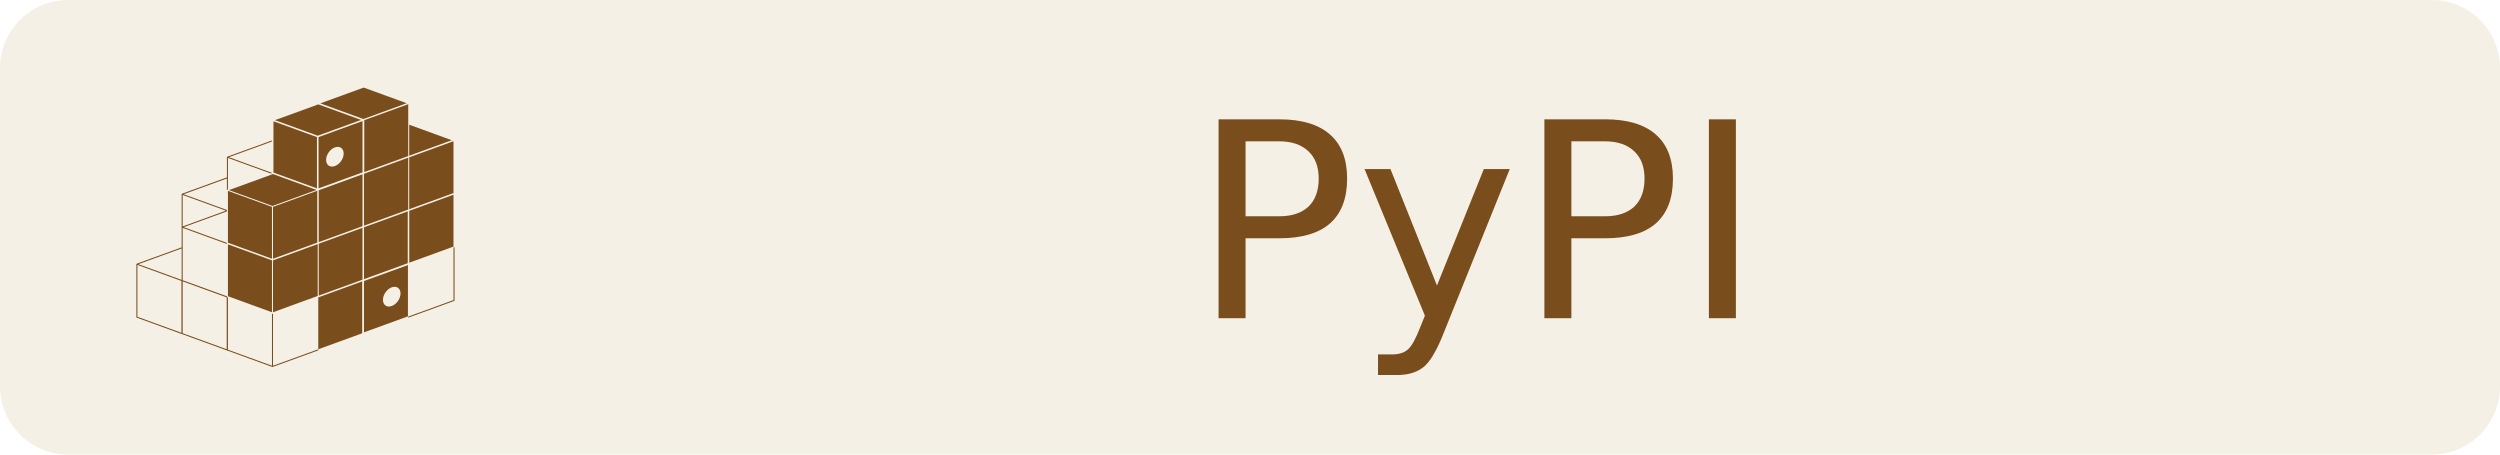
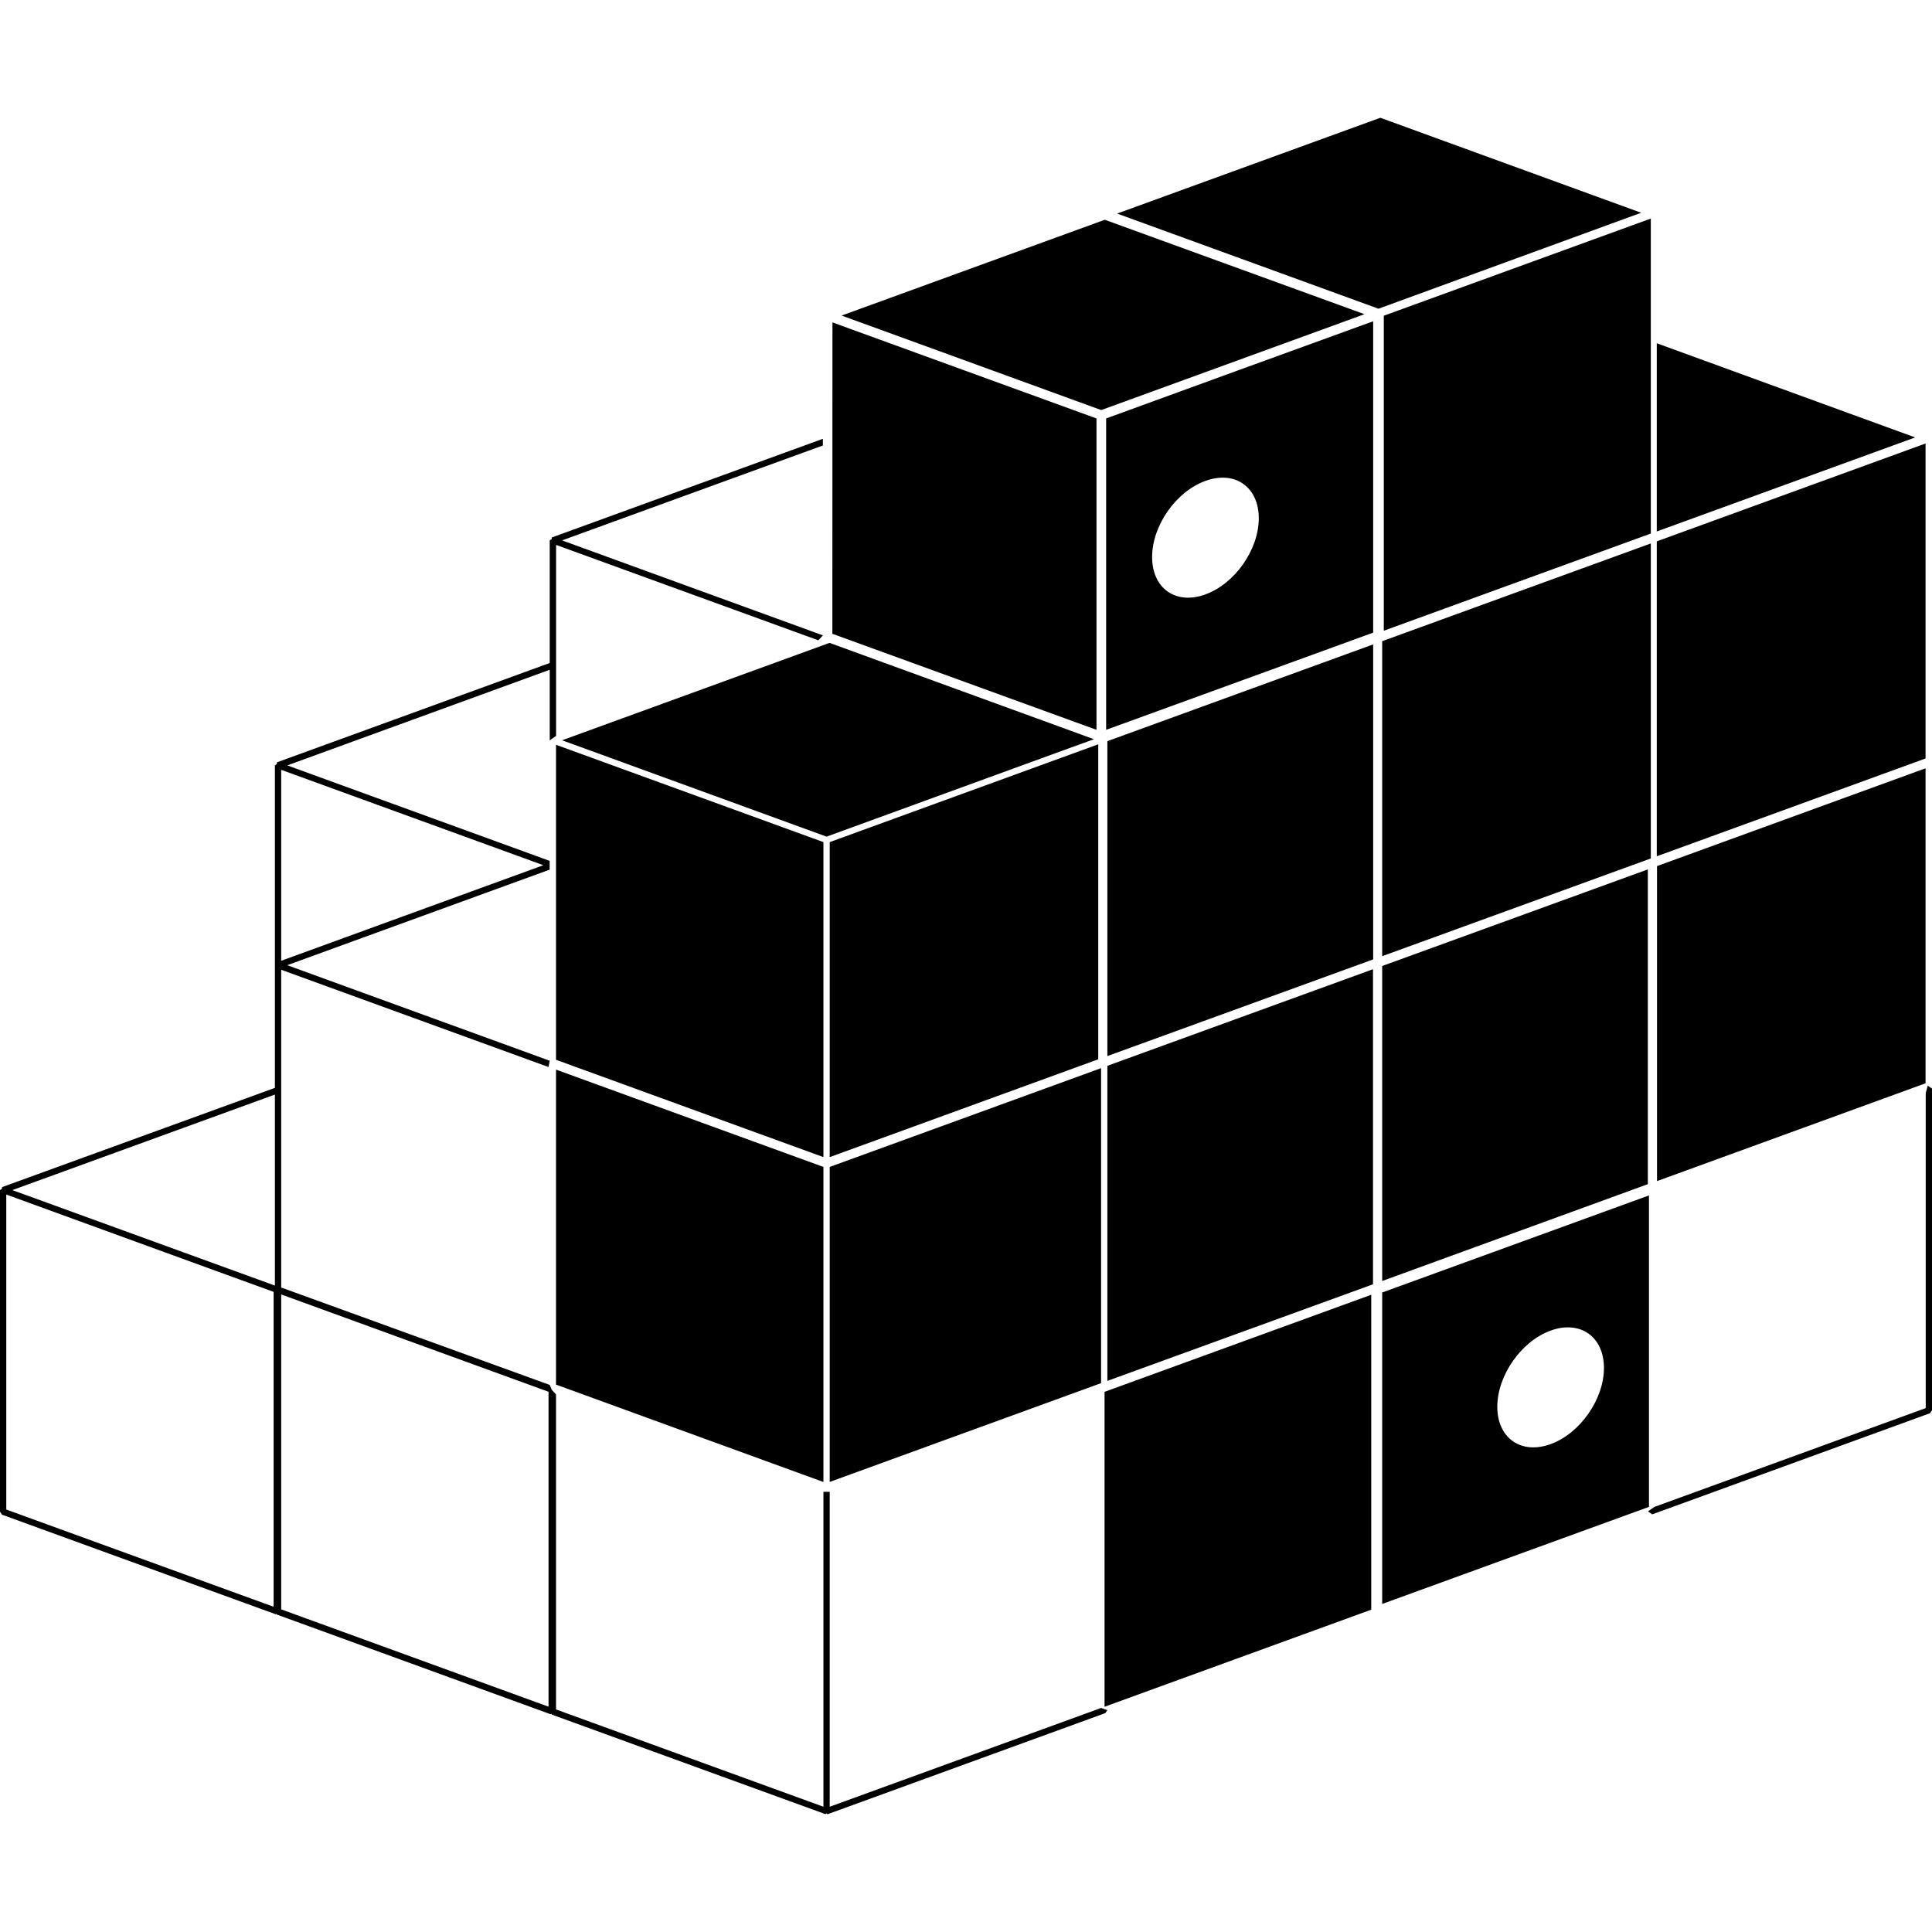
- <svg xmlns="http://www.w3.org/2000/svg" width="110" height="20" role="img" aria-label="PyPI">
-   <rect width="110" height="20" rx="3" fill="#f5f0e6" />
-   <g transform="translate(6, 3) scale(0.5833333)">
-     <path fill="#7a4d1c" fill-rule="evenodd" d="M23.922 13.58v3.912L20.55 18.72l-.078.055.052.037 3.45-1.256.026-.036v-3.997l-.053-.036-.025.092z M23.621 5.618l-3.04 1.107v3.912l3.339-1.215V5.509zM23.92 13.457V9.544l-3.336 1.215v3.913zM20.47 14.71V10.8L17.17 12v3.913zM17.034 19.996v-3.912l-3.313 1.206v3.912zM17.17 16.057v3.868l3.314-1.206V14.85l-3.314 1.206zm2.093 1.882c-.367.134-.663-.074-.663-.463s.296-.814.663-.947c.365-.133.662.075.662.464s-.297.814-.662.946z M13.225 9.315l.365-.132-3.285-1.197-3.323 1.21.102.037 3.184 1.16zM20.507 10.664V6.751L17.17 7.965v3.913zM17.058 11.918V8.005l-3.302 1.202v3.912zM13.643 9.246l-3.336 1.215v3.913l3.336-1.215zM6.907 13.165l3.322 1.209v-3.913L6.907 9.252z M10.34 7.873l3.281 1.193V5.198l-3.28-1.193zM20.507 2.715L17.19 3.922v3.913l3.317-1.207zM16.95 3.903L13.724 2.73l-3.269 1.19 3.225 1.174zM15.365 4.606l-1.624.592v3.868l3.317-1.207V3.991l-1.693.615zm-.391 2.778c-.367.134-.662-.074-.662-.464s.295-.813.662-.946c.366-.133.663.074.663.464s-.297.813-.663.946z M10.229 18.41v-3.914l-3.322-1.209V17.2zM13.678 17.182v-3.913l-3.371 1.227v3.913z M13.756 17.154l3.3-1.2V12.04l-3.3 1.2zM13.678 21.217l-3.371 1.227v-3.912h-.078v3.912l-3.322-1.209v-3.913l-.053-.058-.025-.06-3.336-1.21v-3.948l.034.013 3.287 1.196.015-.078-3.261-1.187 3.26-1.187v-.109L3.876 9.62l-.307-.112 3.26-1.188v.877l.079-.055V6.769l3.257 1.185.058-.061L7.084 6.75l-.102-.037 3.24-1.179v-.083L6.854 6.677v.018l-.025.018v1.523L3.44 9.47v.02l-.025.017v4.007l-3.39 1.233v.019L0 14.784v3.995l.025.037 3.4 1.237.008-.006.007.01 3.4 1.238.008-.006.006.01 3.4 1.237.014-.009.012.01 3.45-1.256.026-.037-.078-.027zM3.493 9.563l3.257 1.185-3.257 1.187V9.562zM3.4 19.96L.078 18.752v-3.913l2.361.86.96.349v3.913zm.015-3.99L.335 14.85l-.182-.066 3.262-1.187v2.374zm3.399 5.231l-3.321-1.209v-3.912l3.321 1.209v3.912zM23.791 5.434l-3.21-1.17v2.338zM20.387 2.643l-3.24-1.18-3.27 1.19 3.247 1.182z" />
-   </g>
-   <text x="65" y="14" fill="#7a4d1c" text-anchor="middle" font-family="DejaVu Sans,Verdana,Geneva,sans-serif" font-size="12">PyPI</text>
+ <svg xmlns="http://www.w3.org/2000/svg" role="img" viewBox="0 0 24 24">
+   <path d="M23.922 13.58v3.912L20.55 18.72l-.078.055.052.037 3.45-1.256.026-.036v-3.997l-.053-.036-.025.092z M23.621 5.618l-3.04 1.107v3.912l3.339-1.215V5.509zM23.92 13.457V9.544l-3.336 1.215v3.913zM20.47 14.71V10.8L17.17 12v3.913zM17.034 19.996v-3.912l-3.313 1.206v3.912zM17.17 16.057v3.868l3.314-1.206V14.85l-3.314 1.206zm2.093 1.882c-.367.134-.663-.074-.663-.463s.296-.814.663-.947c.365-.133.662.075.662.464s-.297.814-.662.946z M13.225 9.315l.365-.132-3.285-1.197-3.323 1.21.102.037 3.184 1.16zM20.507 10.664V6.751L17.17 7.965v3.913zM17.058 11.918V8.005l-3.302 1.202v3.912zM13.643 9.246l-3.336 1.215v3.913l3.336-1.215zM6.907 13.165l3.322 1.209v-3.913L6.907 9.252z M10.34 7.873l3.281 1.193V5.198l-3.28-1.193zM20.507 2.715L17.19 3.922v3.913l3.317-1.207zM16.95 3.903L13.724 2.73l-3.269 1.19 3.225 1.174zM15.365 4.606l-1.624.592v3.868l3.317-1.207V3.991l-1.693.615zm-.391 2.778c-.367.134-.662-.074-.662-.464s.295-.813.662-.946c.366-.133.663.074.663.464s-.297.813-.663.946z M10.229 18.41v-3.914l-3.322-1.209V17.2zM13.678 17.182v-3.913l-3.371 1.227v3.913z M13.756 17.154l3.3-1.2V12.04l-3.3 1.2zM13.678 21.217l-3.371 1.227v-3.912h-.078v3.912l-3.322-1.209v-3.913l-.053-.058-.025-.06-3.336-1.21v-3.948l.034.013 3.287 1.196.015-.078-3.261-1.187 3.26-1.187v-.109L3.876 9.62l-.307-.112 3.26-1.188v.877l.079-.055V6.769l3.257 1.185.058-.061L7.084 6.75l-.102-.037 3.24-1.179v-.083L6.854 6.677v.018l-.025.018v1.523L3.44 9.47v.02l-.025.017v4.007l-3.39 1.233v.019L0 14.784v3.995l.025.037 3.4 1.237.008-.006.007.01 3.4 1.238.008-.006.006.01 3.4 1.237.014-.009.012.01 3.45-1.256.026-.037-.078-.027zM3.493 9.563l3.257 1.185-3.257 1.187V9.562zM3.4 19.96L.078 18.752v-3.913l2.361.86.96.349v3.913zm.015-3.99L.335 14.85l-.182-.066 3.262-1.187v2.374zm3.399 5.231l-3.321-1.209v-3.912l3.321 1.209v3.912zM23.791 5.434l-3.21-1.17v2.338zM20.387 2.643l-3.24-1.18-3.27 1.19 3.247 1.182z" />
</svg>
